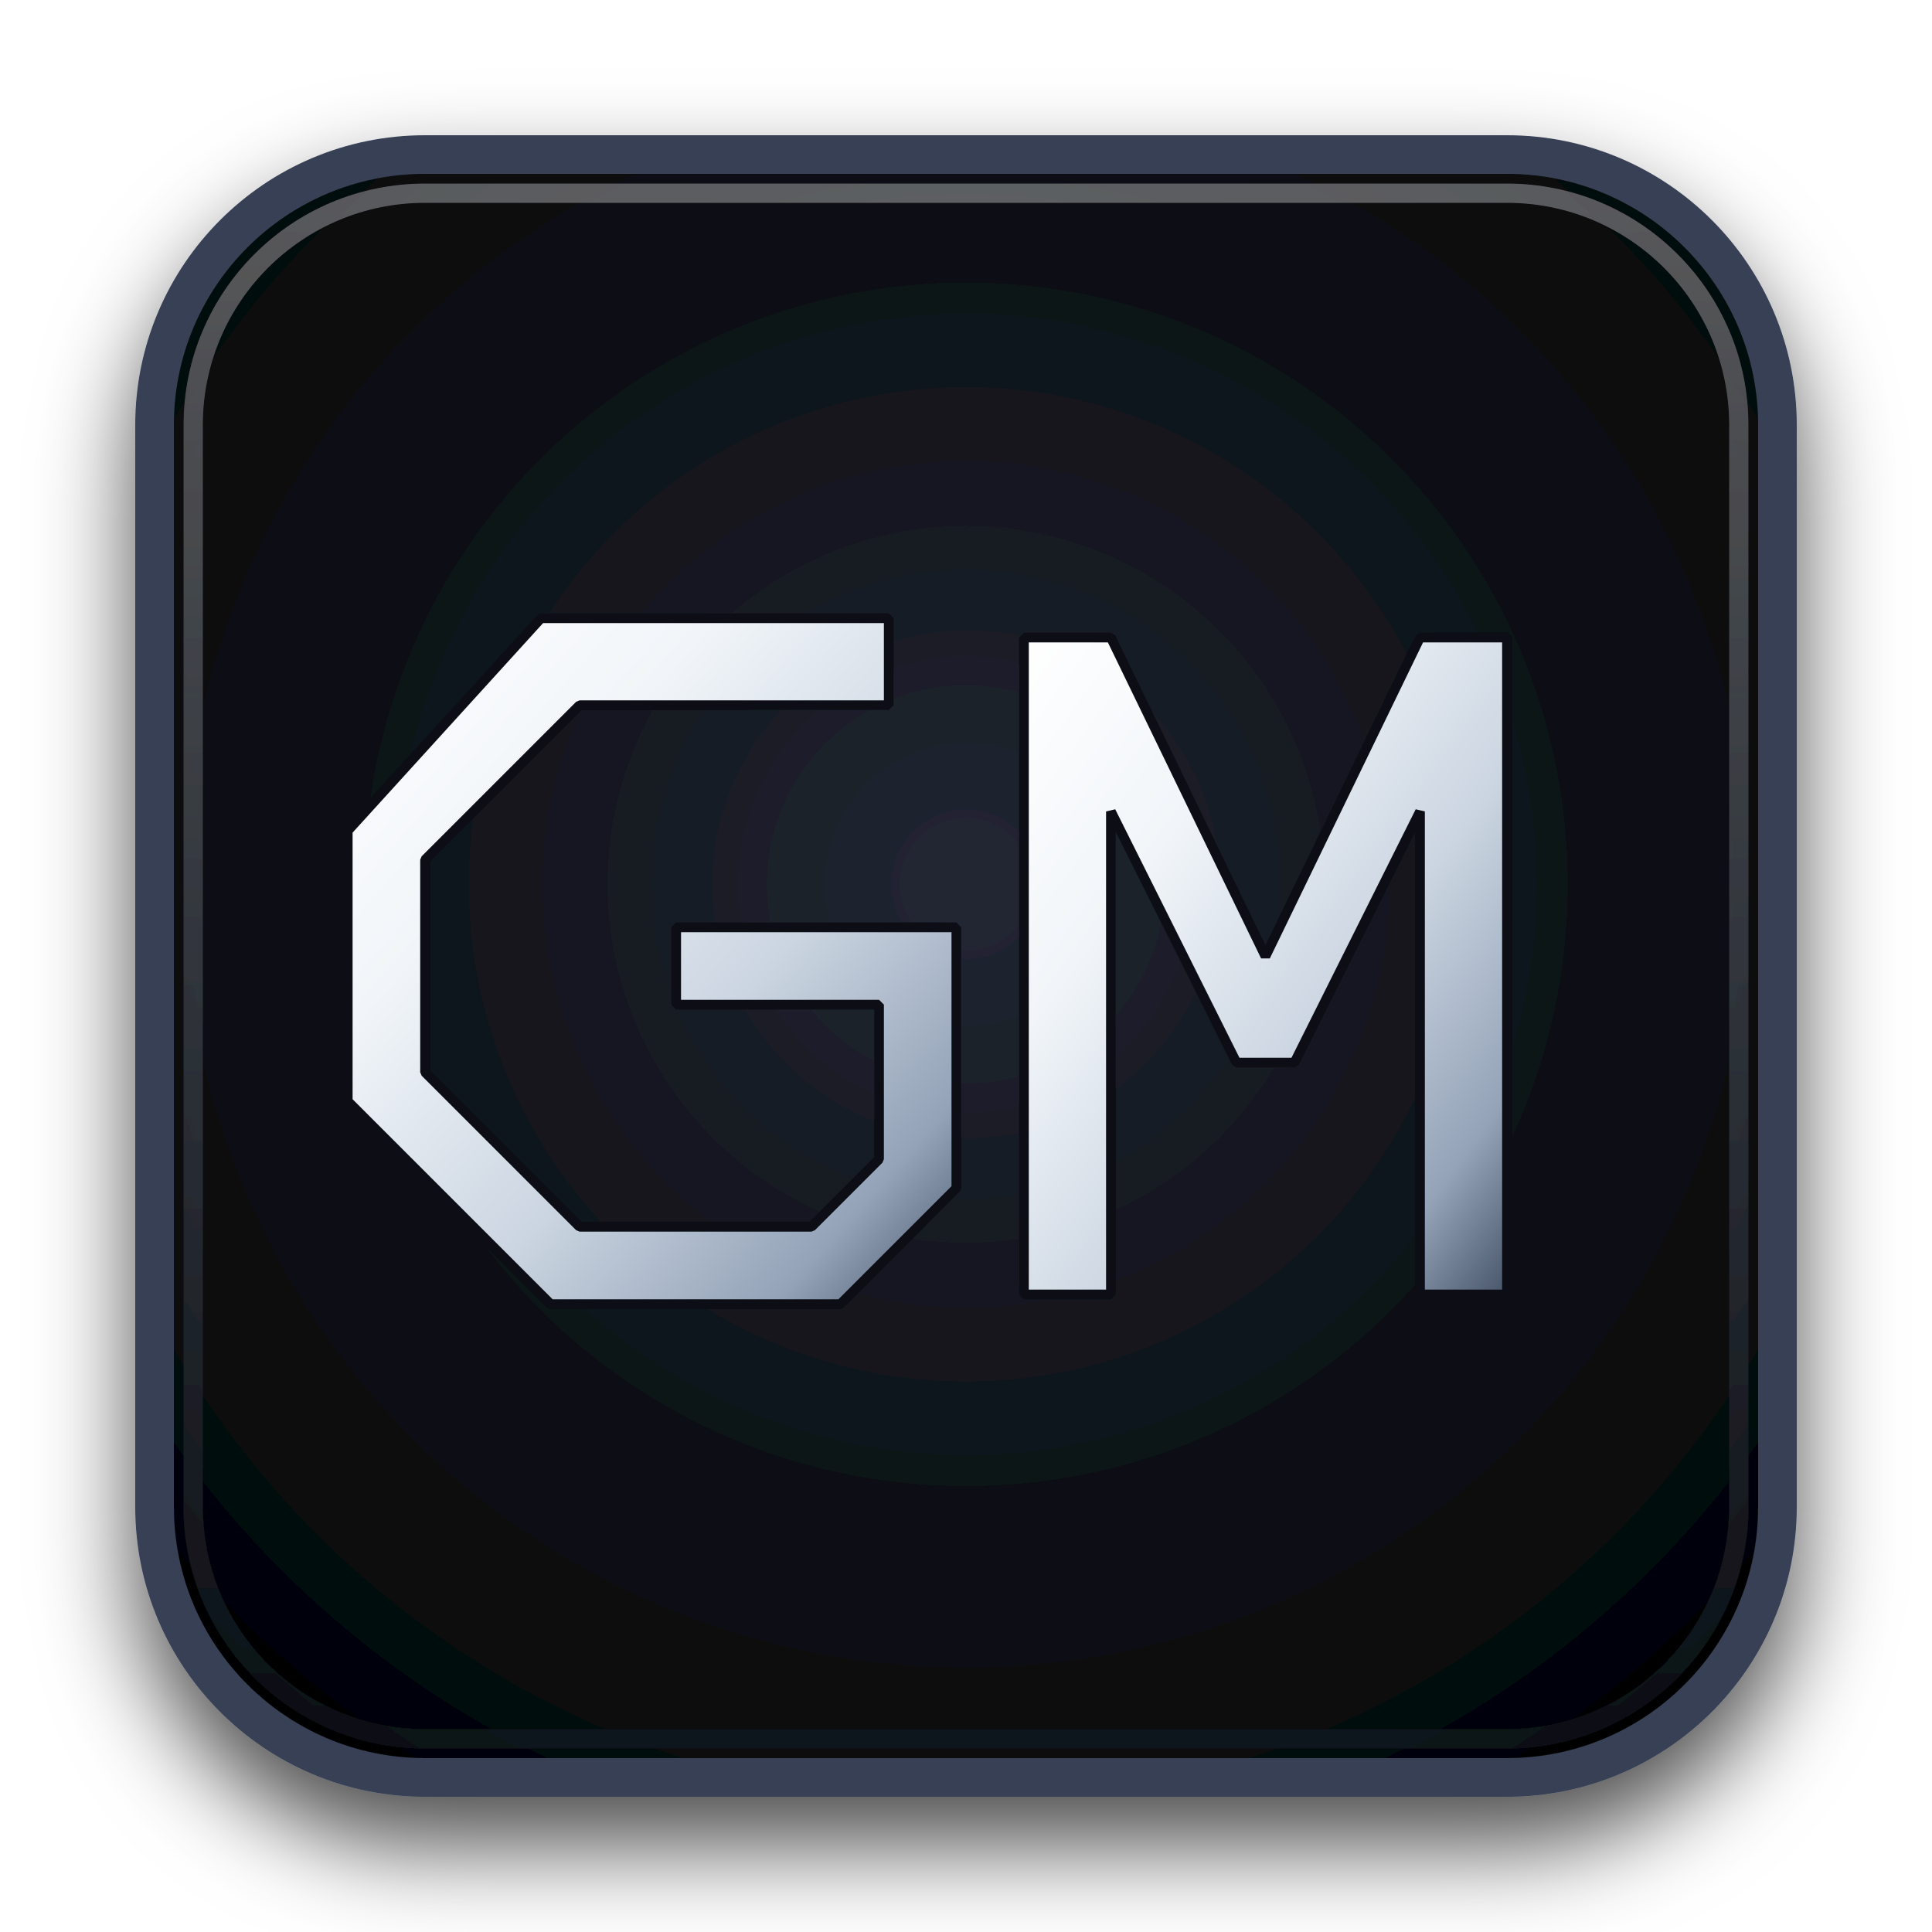
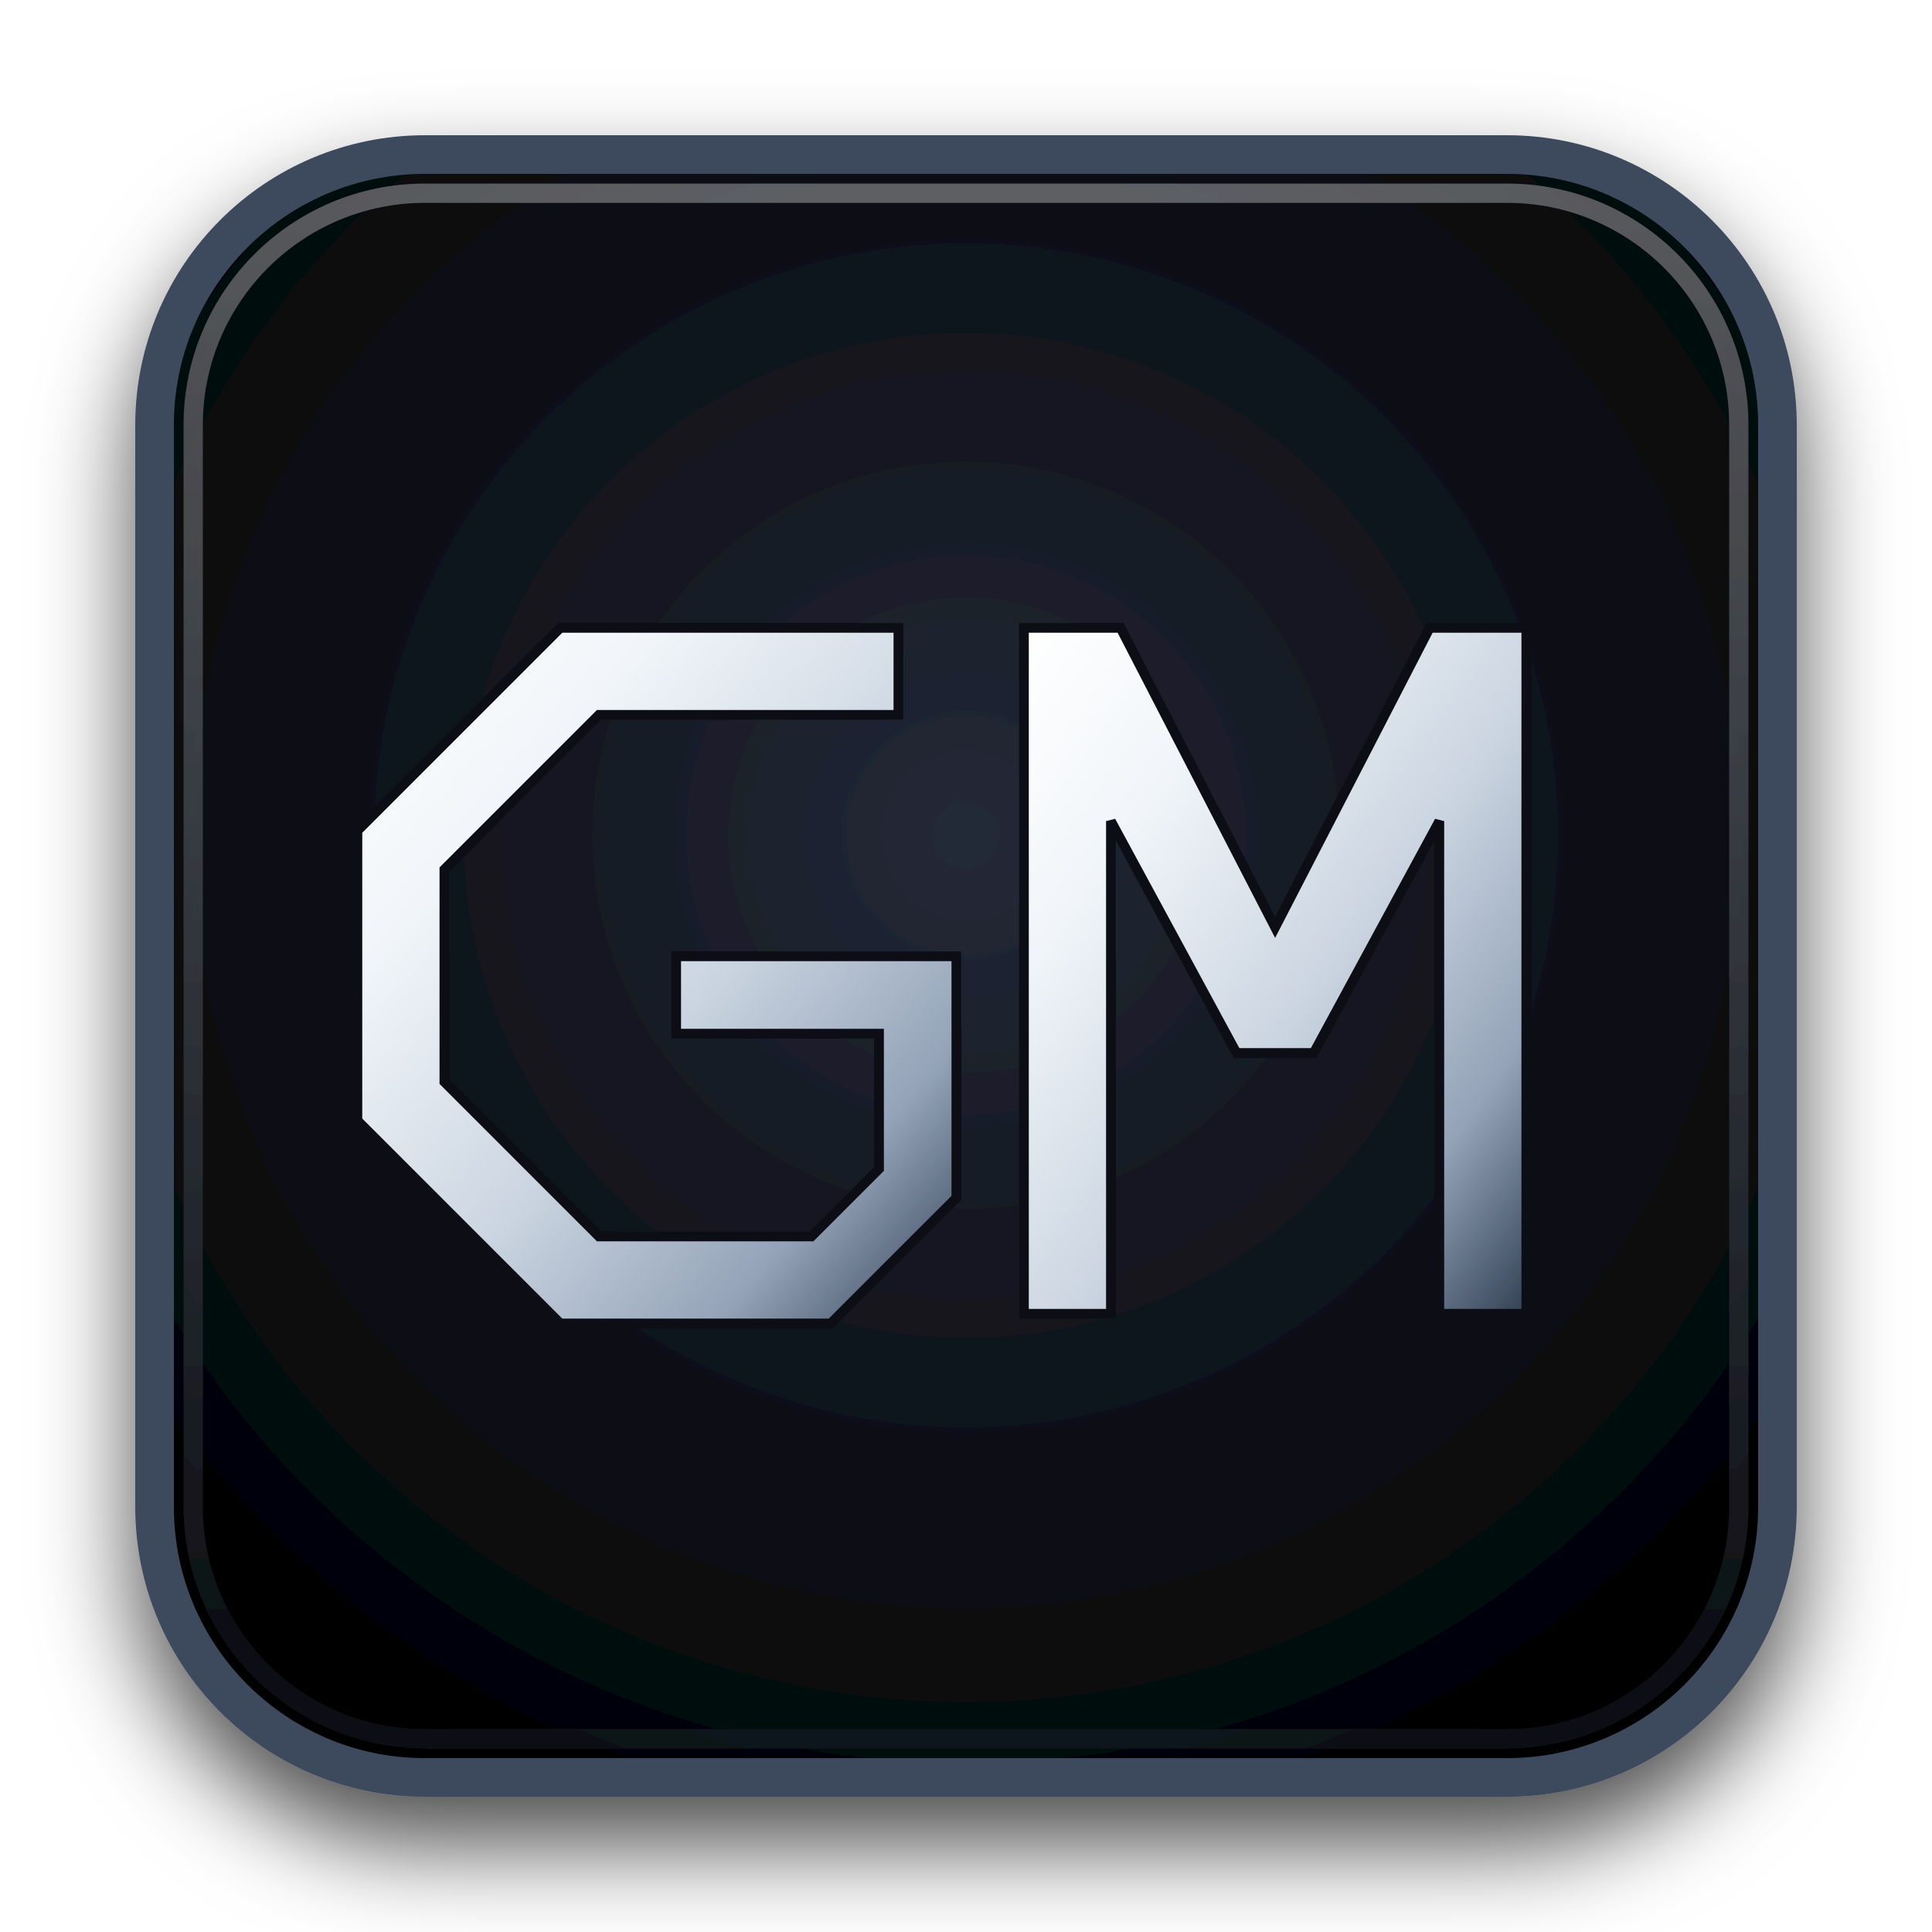
<svg xmlns="http://www.w3.org/2000/svg" viewBox="0 0 100 100" width="100%" height="100%">
  <defs>
    <linearGradient id="silverGrad5" x1="0%" y1="0%" x2="100%" y2="100%">
      <stop offset="0%" stop-color="#FFFFFF" />
-       <stop offset="30%" stop-color="#F1F5F9" />
-       <stop offset="60%" stop-color="#CBD5E1" />
-       <stop offset="85%" stop-color="#94A3B8" />
-       <stop offset="100%" stop-color="#475569" />
+       <stop offset="25%" stop-color="#F1F5F9" />
+       <stop offset="55%" stop-color="#CBD5E1" />
+       <stop offset="80%" stop-color="#94A3B8" />
+       <stop offset="100%" stop-color="#334155" />
    </linearGradient>
    <linearGradient id="silverBevel5" x1="0%" y1="0%" x2="0%" y2="100%">
      <stop offset="0%" stop-color="#FFFFFF" stop-opacity="0.95" />
      <stop offset="100%" stop-color="#334155" stop-opacity="0.6" />
    </linearGradient>
-     <radialGradient id="plateTungsten" cx="50%" cy="45%" r="65%">
-       <stop offset="0%" stop-color="#222733" />
-       <stop offset="45%" stop-color="#12151D" />
-       <stop offset="85%" stop-color="#07090D" />
-       <stop offset="100%" stop-color="#020305" />
+     <radialGradient id="plateGunmetal5" cx="50%" cy="42%" r="66%">
+       <stop offset="0%" stop-color="#242A38" />
+       <stop offset="42%" stop-color="#131620" />
+       <stop offset="85%" stop-color="#05070B" />
+       <stop offset="100%" stop-color="#000000" />
    </radialGradient>
    <filter id="badgeShadow5" x="-20%" y="-20%" width="140%" height="140%">
      <feDropShadow dx="0" dy="2.5" stdDeviation="2.5" flood-color="#000000" flood-opacity="0.7" />
    </filter>
  </defs>
  <g filter="url(#badgeShadow5)">
-     <rect x="8" y="8" width="84" height="84" rx="14" fill="url(#plateTungsten)" stroke="#384154" stroke-width="2" />
+     <rect x="8" y="8" width="84" height="84" rx="14" fill="url(#plateGunmetal5)" stroke="#3E495D" stroke-width="2" />
    <rect x="10" y="10" width="80" height="80" rx="12" fill="none" stroke="url(#silverBevel5)" stroke-width="1" opacity="0.35" />
-     <g fill="url(#silverGrad5)" stroke="#090D14" stroke-width="0.5" stroke-linejoin="bevel">
-       <polygon points="         28,32 46,32 46,36.5 30,36.5 22,44.5 22,55.5 30,63.5 42,63.5 45.5,60 45.5,52 35,52 35,48 49.5,48 49.5,61.5 43.5,67.5 28.5,67.5 18,57 18,43       " />
-       <polygon points="         53,67 53,33 57.5,33 65.5,49.5 73.5,33 78,33 78,67 73.5,67 73.5,42 67,55 64,55 57.5,42 57.5,67       " />
+     <g fill="url(#silverGrad5)" stroke="#090C12" stroke-width="0.5" stroke-linejoin="miter">
+       <polygon points="         29,32.5 46.5,32.5 46.5,37 31,37 23,45 23,56 31,64 42,64 45.5,60.5 45.5,53.5 35,53.5 35,49.5 49.5,49.5 49.5,62 43,68.5 29,68.5 18.5,58 18.5,43       " />
+       <polygon points="         53,68 53,32.5 58,32.5 66,48 74,32.5 79,32.5 79,68 74.5,68 74.5,42.5 68,54.5 64,54.5 57.5,42.5 57.5,68       " />
    </g>
  </g>
</svg>
